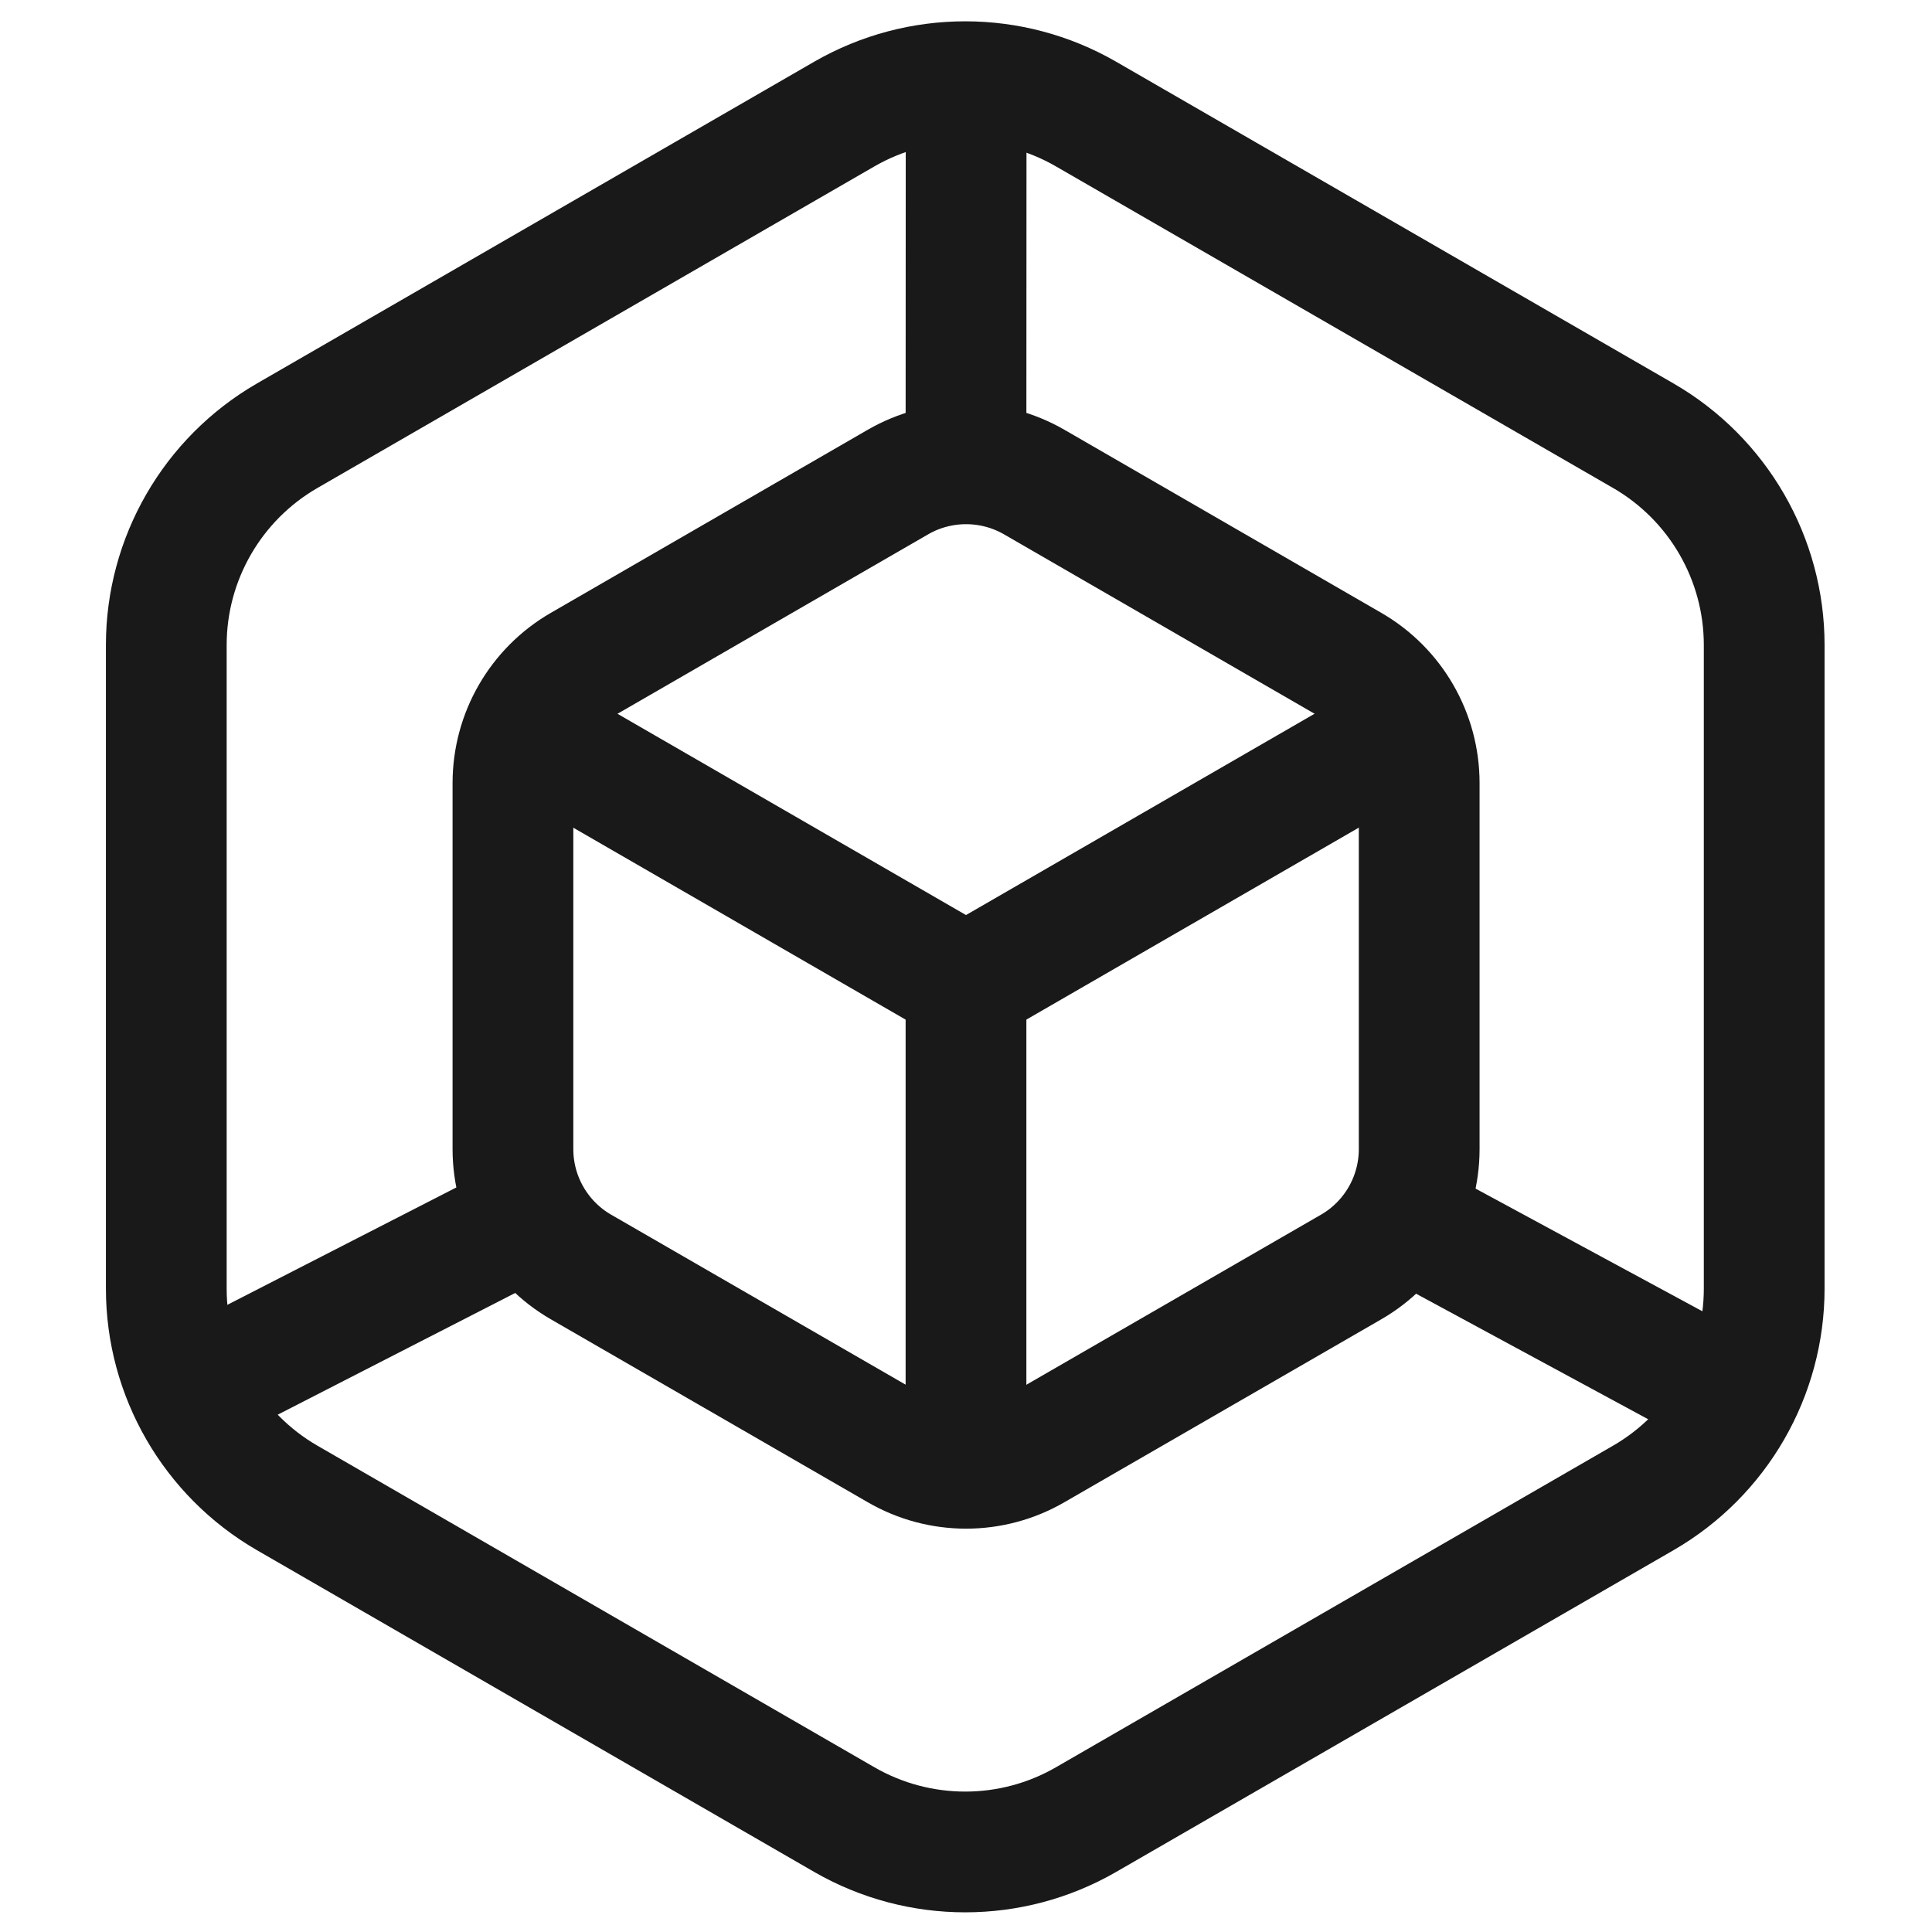
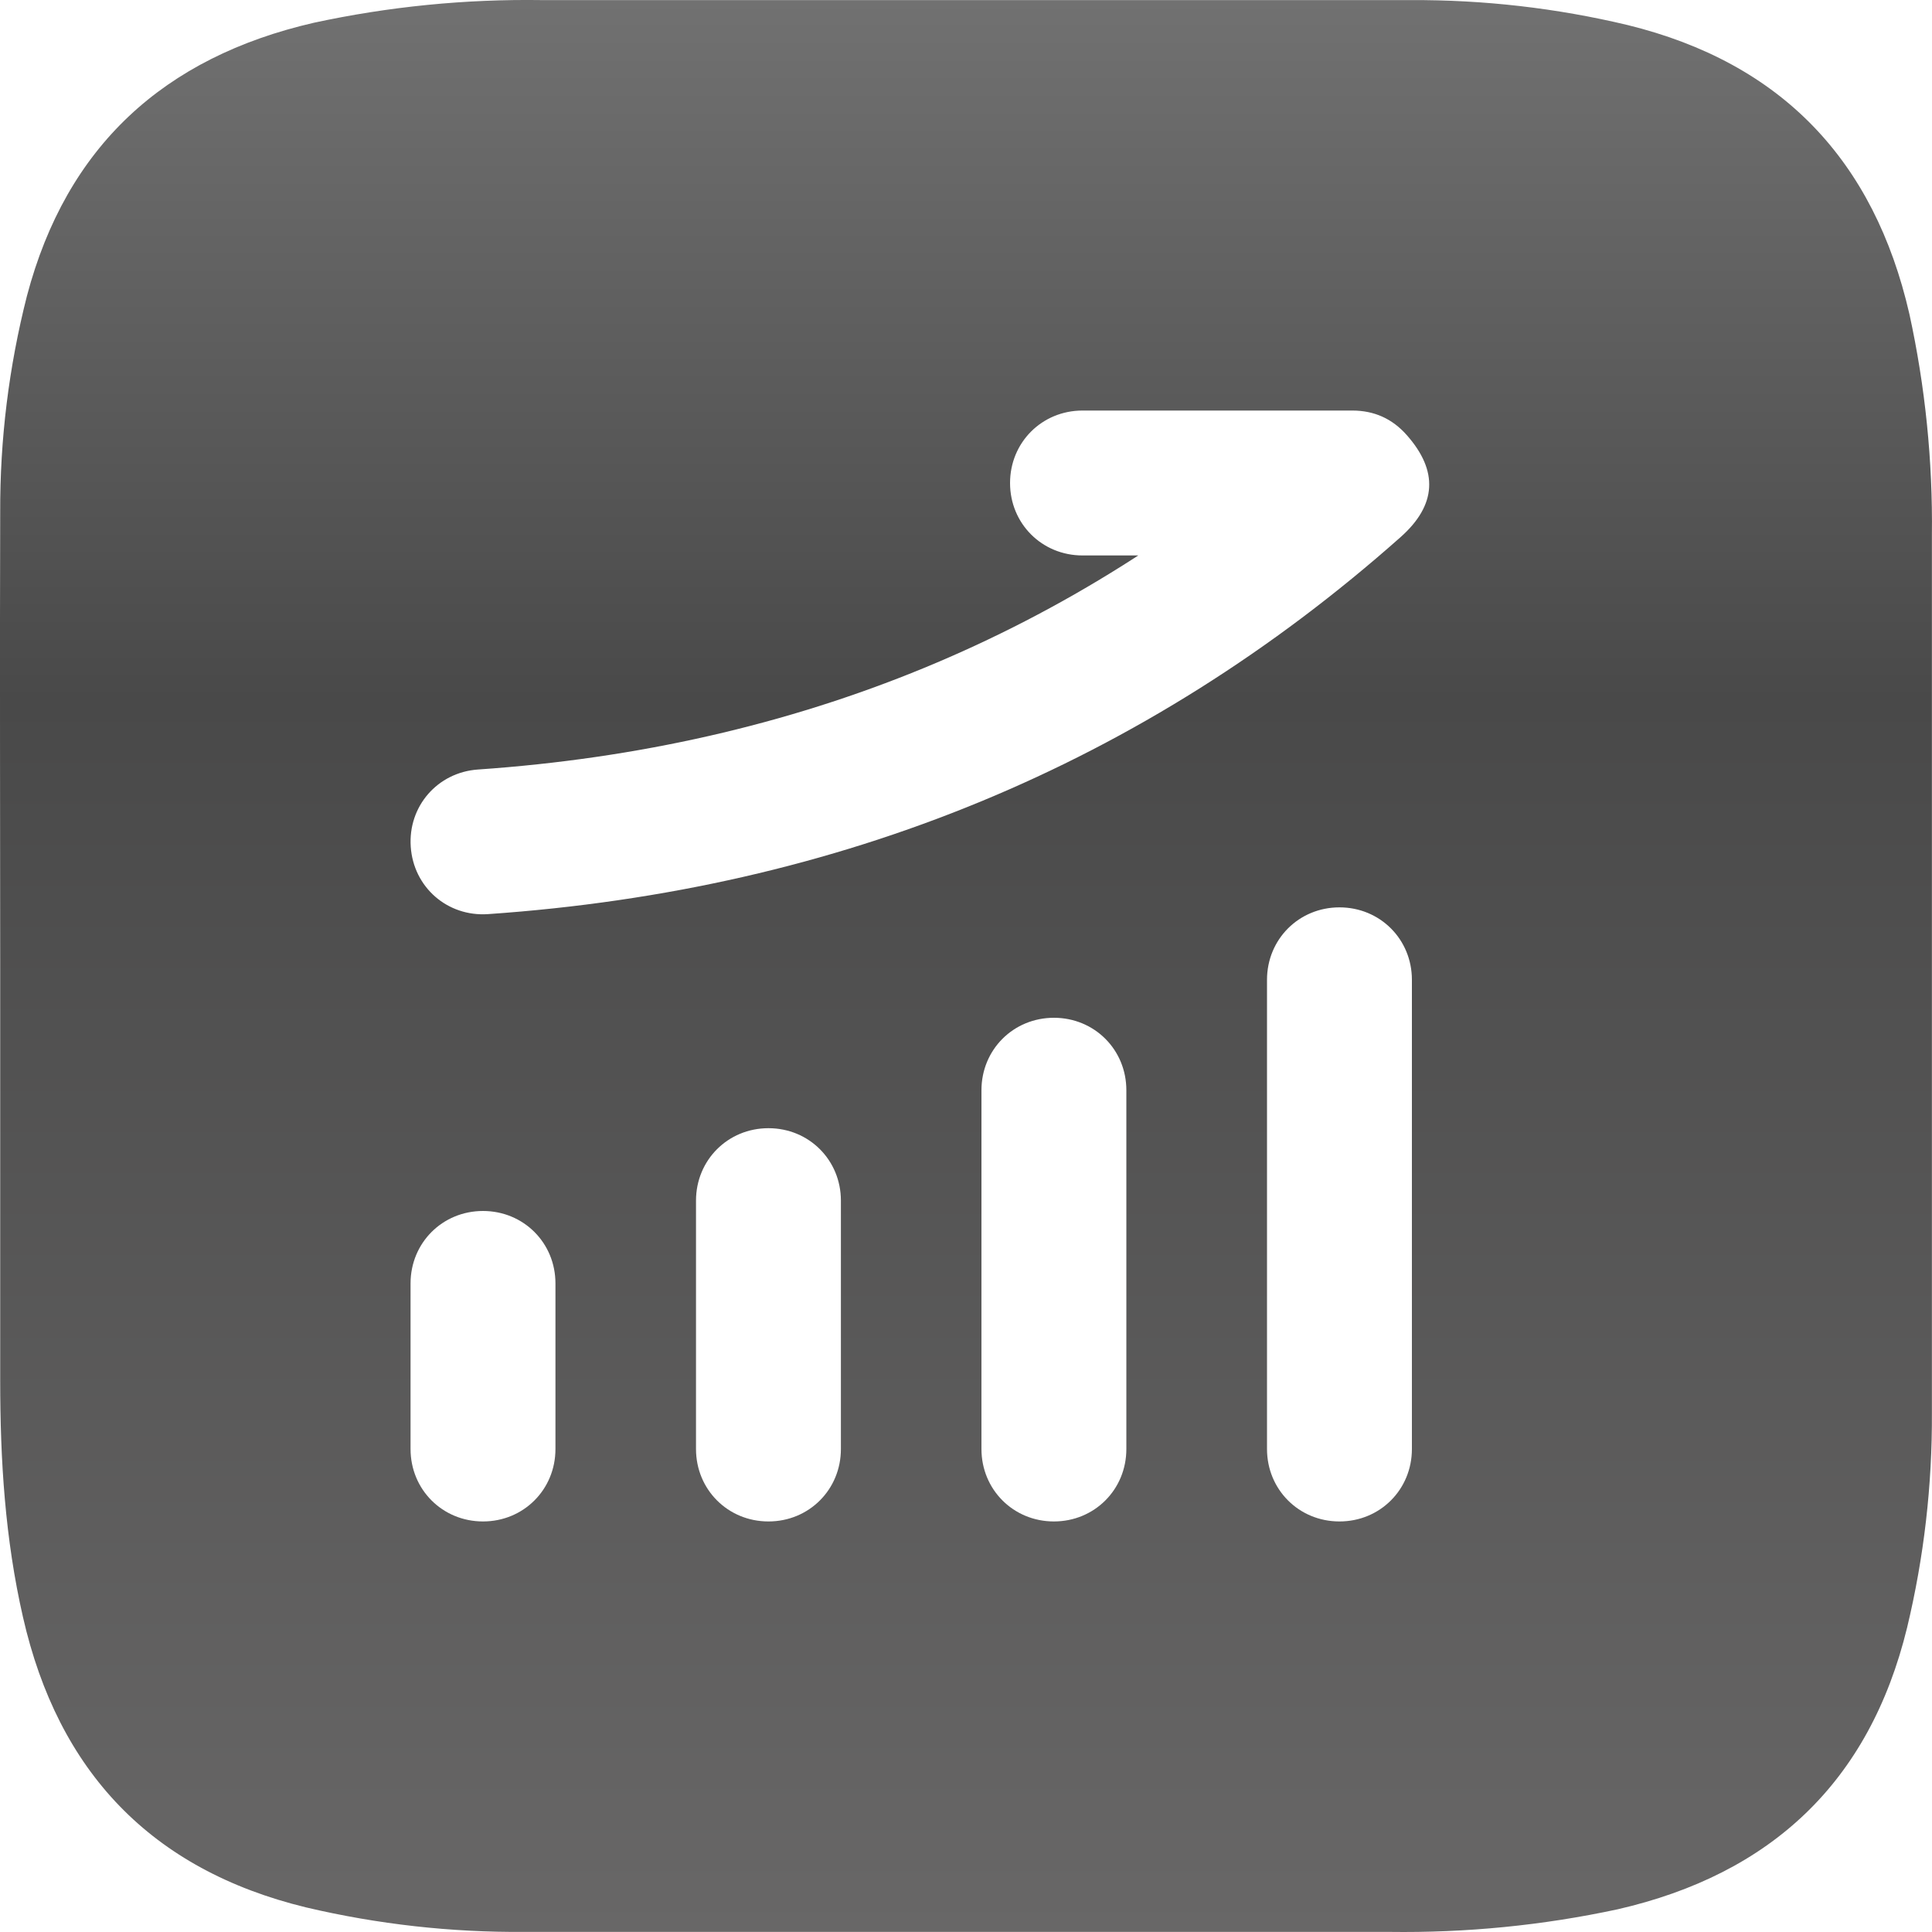
- <svg xmlns="http://www.w3.org/2000/svg" viewBox="0 0 14 14" width="14" height="14" fill="none">
-   <mask id="mask_13" width="14" height="14" x="0" y="0" maskUnits="userSpaceOnUse">
-     <g filter="url(#pixso_custom_mask_type_luminance)">
-       <g id="mask-4">
-         <g id="use">
-           <path id="path-3" d="M14 0L14 14L0 14L0 0L14 0ZM3.192 4.602C3.052 4.522 2.874 4.57 2.794 4.71L2.772 4.758C2.725 4.888 2.777 5.037 2.901 5.108L6.708 7.304L6.708 11.083C6.708 11.245 6.839 11.375 7 11.375L7.052 11.37C7.188 11.346 7.292 11.227 7.292 11.083L7.291 7.304L11.018 5.151C11.158 5.071 11.205 4.892 11.125 4.753L11.095 4.71C11.005 4.604 10.851 4.574 10.727 4.646L7 6.799L3.192 4.602Z" fill="rgb(255,255,255)" fill-rule="nonzero" />
-         </g>
-       </g>
-     </g>
-   </mask>
+ <svg xmlns="http://www.w3.org/2000/svg" viewBox="0 0 20 20" width="20" height="20" fill="none" customFrame="#000000">
  <defs>
-     <filter id="pixso_custom_mask_type_luminance">
-       <feColorMatrix type="matrix" values="1 0 0 0 0 0 1 0 0 0 0 0 1 0 0 0 0 0 1 0 " />
-     </filter>
+     <linearGradient id="paint_linear_15" x1="10" x2="10" y1="0" y2="20" gradientUnits="userSpaceOnUse">
+       <stop stop-color="rgb(113,113,113)" offset="0" stop-opacity="1" />
+       <stop stop-color="rgb(73,73,73)" offset="0.363" stop-opacity="1" />
+       <stop stop-color="rgb(104,103,103)" offset="1" stop-opacity="1" />
+     </linearGradient>
  </defs>
-   <mask id="mask_12" width="14" height="14" x="0" y="0" maskUnits="userSpaceOnUse">
-     <g filter="url(#pixso_custom_mask_type_luminance)">
-       <g id="mask-2">
-         <g id="use">
-           <path id="path-1" d="M3.494 9.328C3.611 9.469 3.754 9.591 3.918 9.686L6.215 11.012C6.701 11.293 7.299 11.293 7.785 11.012L10.082 9.686C10.243 9.593 10.383 9.475 10.498 9.337L13.658 11.048C13.773 11.111 13.912 11.087 14.001 11L14 14L0 14L0 11.083C0.045 11.084 0.091 11.073 0.133 11.051L3.494 9.328ZM14 0L14.001 10.583C13.982 10.565 13.96 10.548 13.935 10.535L10.784 8.829C10.838 8.669 10.867 8.5 10.867 8.326L10.867 5.674C10.867 5.113 10.568 4.595 10.082 4.314L7.785 2.988C7.63 2.898 7.463 2.837 7.292 2.805L7.292 0L14 0ZM6.709 0L6.708 2.805C6.537 2.837 6.371 2.898 6.215 2.988L3.918 4.314C3.432 4.595 3.133 5.113 3.133 5.674L3.133 8.326C3.133 8.496 3.16 8.661 3.212 8.817L0 10.464L0 0L6.709 0Z" fill="rgb(255,255,255)" fill-rule="nonzero" />
-         </g>
-       </g>
-     </g>
-   </mask>
-   <rect id="ic_gts_modelling" width="14" height="14" x="0" y="0" />
-   <g id="ic_gts_modelling-模型/base/ic_gts_modelling">
-     <path id="path1" d="M0.439 6.995C0.439 5.969 0.436 4.944 0.439 3.919C0.437 3.423 0.498 2.928 0.621 2.448C0.889 1.43 1.552 0.826 2.568 0.592C3.078 0.482 3.599 0.43 4.12 0.438C6.086 0.438 8.052 0.438 10.019 0.438C10.515 0.435 11.011 0.492 11.494 0.607C12.541 0.864 13.169 1.527 13.409 2.571C13.516 3.064 13.568 3.568 13.562 4.073C13.562 6.06 13.562 8.047 13.562 10.035C13.565 10.527 13.508 11.017 13.393 11.495C13.137 12.543 12.471 13.169 11.427 13.408C10.917 13.518 10.397 13.569 9.875 13.562C7.917 13.562 5.96 13.562 4.002 13.562C3.502 13.566 3.003 13.51 2.516 13.395C1.464 13.139 0.832 12.473 0.593 11.424C0.471 10.89 0.439 10.356 0.439 9.817C0.439 8.876 0.439 7.935 0.439 6.995Z" fill="rgb(255,255,255)" fill-opacity="0" fill-rule="nonzero" />
-     <path id="path1" d="M0.439 3.919C0.437 3.423 0.498 2.928 0.621 2.448C0.889 1.43 1.552 0.826 2.568 0.592C3.078 0.482 3.599 0.43 4.12 0.438C6.086 0.438 8.052 0.438 10.019 0.438C10.515 0.435 11.011 0.492 11.494 0.607C12.541 0.864 13.169 1.527 13.409 2.571C13.516 3.064 13.568 3.568 13.562 4.073C13.562 6.06 13.562 8.047 13.562 10.035C13.565 10.527 13.508 11.017 13.393 11.495C13.137 12.543 12.471 13.169 11.427 13.408C10.917 13.518 10.397 13.569 9.875 13.562C7.917 13.562 5.96 13.562 4.002 13.562C3.502 13.566 3.003 13.51 2.516 13.395C1.464 13.139 0.832 12.473 0.593 11.424C0.471 10.89 0.439 10.356 0.439 9.817C0.439 8.876 0.439 7.935 0.439 6.995C0.439 5.969 0.436 4.944 0.439 3.919Z" fill-rule="nonzero" stroke="rgb(255,255,255)" stroke-opacity="0" stroke-width="0.875" />
-     <path id="path2" d="M0.439 6.995C0.439 5.969 0.436 4.944 0.439 3.919C0.437 3.423 0.498 2.928 0.621 2.448C0.889 1.43 1.552 0.826 2.568 0.592C3.078 0.482 3.599 0.43 4.12 0.438C6.086 0.438 8.052 0.438 10.019 0.438C10.515 0.435 11.011 0.492 11.494 0.607C12.541 0.864 13.169 1.527 13.409 2.571C13.516 3.064 13.568 3.568 13.562 4.073C13.562 6.06 13.562 8.047 13.562 10.035C13.565 10.527 13.508 11.017 13.393 11.495C13.137 12.543 12.471 13.169 11.427 13.408C10.917 13.518 10.397 13.569 9.875 13.562C7.917 13.562 5.96 13.562 4.002 13.562C3.502 13.566 3.003 13.51 2.516 13.395C1.464 13.139 0.832 12.473 0.593 11.424C0.471 10.89 0.439 10.356 0.439 9.817C0.439 8.876 0.439 7.935 0.439 6.995Z" opacity="0.2" fill="rgb(0,0,0)" fill-opacity="0" fill-rule="nonzero" />
-     <path id="path2" d="M0.439 3.919C0.437 3.423 0.498 2.928 0.621 2.448C0.889 1.43 1.552 0.826 2.568 0.592C3.078 0.482 3.599 0.43 4.12 0.438C6.086 0.438 8.052 0.438 10.019 0.438C10.515 0.435 11.011 0.492 11.494 0.607C12.541 0.864 13.169 1.527 13.409 2.571C13.516 3.064 13.568 3.568 13.562 4.073C13.562 6.06 13.562 8.047 13.562 10.035C13.565 10.527 13.508 11.017 13.393 11.495C13.137 12.543 12.471 13.169 11.427 13.408C10.917 13.518 10.397 13.569 9.875 13.562C7.917 13.562 5.96 13.562 4.002 13.562C3.502 13.566 3.003 13.51 2.516 13.395C1.464 13.139 0.832 12.473 0.593 11.424C0.471 10.89 0.439 10.356 0.439 9.817C0.439 8.876 0.439 7.935 0.439 6.995C0.439 5.969 0.436 4.944 0.439 3.919Z" opacity="0.2" fill-rule="nonzero" stroke="rgb(255,255,255)" stroke-opacity="0" stroke-width="0.875" />
-     <circle id="path3" cx="7" cy="7" r="7" fill="rgb(255,255,255)" fill-opacity="0" />
-     <circle id="path3" cx="7" cy="7" r="7" stroke="rgb(0,0,0)" stroke-opacity="0" stroke-width="0.875" />
-     <path id="path4" d="M7.001 0.603L7 3.208M3.84 8.823L1.38 10.084M10.161 8.823L12.583 10.133" stroke="rgb(25,25,25)" stroke-linecap="round" stroke-linejoin="round" stroke-width="0.875" />
-     <path id="path5" d="M7.869 0.826L11.909 3.158C12.45 3.471 12.784 4.049 12.784 4.674L12.784 9.338C12.784 9.963 12.45 10.541 11.909 10.854L7.869 13.186C7.328 13.498 6.661 13.498 6.119 13.186L2.08 10.854C1.539 10.541 1.205 9.963 1.205 9.338L1.205 4.674C1.205 4.049 1.539 3.471 2.08 3.158L6.119 0.826C6.661 0.514 7.328 0.514 7.869 0.826Z" fill="rgb(255,255,255)" fill-opacity="0" fill-rule="evenodd" />
-     <path id="path5" d="M11.909 3.158C12.45 3.471 12.784 4.049 12.784 4.674L12.784 9.338C12.784 9.963 12.45 10.541 11.909 10.854L7.869 13.186C7.328 13.498 6.661 13.498 6.119 13.186L2.08 10.854C1.539 10.541 1.205 9.963 1.205 9.338L1.205 4.674C1.205 4.049 1.539 3.471 2.08 3.158L6.119 0.826C6.661 0.514 7.328 0.514 7.869 0.826L11.909 3.158Z" fill-rule="evenodd" stroke="rgb(25,25,25)" stroke-linejoin="round" stroke-width="0.875" />
-     <path id="path6" d="M7 10.501L7 7.292M7.018 7.146L7 7.136M7 7.136L3.987 5.396M6.982 7.146L7 7.136L10.013 5.396" stroke="rgb(25,25,25)" stroke-linecap="round" stroke-linejoin="round" stroke-width="0.875" />
-     <path id="path7" d="M7.494 3.493L9.791 4.82C10.096 4.996 10.284 5.322 10.284 5.674L10.284 8.327C10.284 8.679 10.096 9.005 9.791 9.181L7.494 10.507C7.189 10.684 6.812 10.684 6.507 10.507L4.21 9.181C3.905 9.005 3.717 8.679 3.717 8.327L3.717 5.674C3.717 5.322 3.905 4.996 4.21 4.82L6.507 3.493C6.812 3.317 7.189 3.317 7.494 3.493Z" fill="rgb(255,255,255)" fill-opacity="0" fill-rule="evenodd" />
-     <path id="path7" d="M9.791 4.82C10.096 4.996 10.284 5.322 10.284 5.674L10.284 8.327C10.284 8.679 10.096 9.005 9.791 9.181L7.494 10.507C7.189 10.684 6.812 10.684 6.507 10.507L4.21 9.181C3.905 9.005 3.717 8.679 3.717 8.327L3.717 5.674C3.717 5.322 3.905 4.996 4.21 4.82L6.507 3.493C6.812 3.317 7.189 3.317 7.494 3.493L9.791 4.82Z" fill-rule="evenodd" stroke="rgb(25,25,25)" stroke-linejoin="round" stroke-width="0.875" />
-     <g id="path8" />
-     <g id="mask" mask="url(#mask_12)">
-       <path id="path9" d="M7.869 0.826L11.909 3.158C12.45 3.471 12.784 4.049 12.784 4.674L12.784 9.338C12.784 9.963 12.45 10.541 11.909 10.854L7.869 13.186C7.328 13.498 6.661 13.498 6.119 13.186L2.08 10.854C1.539 10.541 1.205 9.963 1.205 9.338L1.205 4.674C1.205 4.049 1.539 3.471 2.08 3.158L6.119 0.826C6.661 0.514 7.328 0.514 7.869 0.826Z" fill="rgb(255,255,255)" fill-opacity="0" fill-rule="evenodd" />
-       <path id="path9" d="M11.909 3.158C12.45 3.471 12.784 4.049 12.784 4.674L12.784 9.338C12.784 9.963 12.45 10.541 11.909 10.854L7.869 13.186C7.328 13.498 6.661 13.498 6.119 13.186L2.08 10.854C1.539 10.541 1.205 9.963 1.205 9.338L1.205 4.674C1.205 4.049 1.539 3.471 2.08 3.158L6.119 0.826C6.661 0.514 7.328 0.514 7.869 0.826L11.909 3.158Z" fill-rule="evenodd" stroke="rgb(255,255,255)" stroke-opacity="0" stroke-linejoin="round" stroke-width="0.875" />
-     </g>
-     <g id="path10" />
-     <g id="mask" mask="url(#mask_13)">
-       <path id="path11" d="M7.494 3.493L9.791 4.82C10.096 4.996 10.284 5.322 10.284 5.674L10.284 8.327C10.284 8.679 10.096 9.005 9.791 9.181L7.494 10.507C7.189 10.684 6.812 10.684 6.507 10.507L4.21 9.181C3.905 9.005 3.717 8.679 3.717 8.327L3.717 5.674C3.717 5.322 3.905 4.996 4.21 4.82L6.507 3.493C6.812 3.317 7.189 3.317 7.494 3.493Z" fill="rgb(255,255,255)" fill-opacity="0" fill-rule="evenodd" />
-       <path id="path11" d="M9.791 4.82C10.096 4.996 10.284 5.322 10.284 5.674L10.284 8.327C10.284 8.679 10.096 9.005 9.791 9.181L7.494 10.507C7.189 10.684 6.812 10.684 6.507 10.507L4.21 9.181C3.905 9.005 3.717 8.679 3.717 8.327L3.717 5.674C3.717 5.322 3.905 4.996 4.21 4.82L6.507 3.493C6.812 3.317 7.189 3.317 7.494 3.493L9.791 4.82Z" fill-rule="evenodd" stroke="rgb(255,255,255)" stroke-opacity="0" stroke-linejoin="round" stroke-width="0.875" />
-     </g>
-   </g>
+   <rect id="iconpro_report" width="20" height="20" x="0" y="0" />
+   <path id="路径" d="M0.002 9.992C0.002 8.43 -0.003 6.867 0.002 5.305C-0.001 4.549 0.092 3.796 0.279 3.063C0.688 1.513 1.698 0.593 3.247 0.236C4.024 0.068 4.817 -0.011 5.612 0.001C8.608 0.001 11.604 0.001 14.6 0.001C15.357 -0.003 16.111 0.083 16.848 0.259C18.443 0.65 19.401 1.66 19.766 3.251C19.93 4.002 20.008 4.77 19.999 5.539C19.999 8.568 19.999 11.596 19.999 14.625C20.003 15.374 19.917 16.121 19.742 16.85C19.352 18.447 18.336 19.4 16.746 19.765C15.969 19.932 15.176 20.01 14.382 19.999C11.398 19.999 8.415 19.999 5.432 19.999C4.67 20.005 3.909 19.92 3.167 19.745C1.564 19.355 0.602 18.339 0.238 16.741C0.052 15.928 0.002 15.114 0.002 14.292C0.002 12.859 0.002 11.425 0.002 9.992Z" fill="url(#paint_linear_15)" fill-rule="evenodd" />
+   <path id="形状结合" d="M4.948 7.966C8.257 7.738 11.108 6.563 13.502 4.439L14 5L14 5.75L11.206 5.75L11.206 4.25L14 4.25C14.225 4.25 14.412 4.334 14.561 4.502C14.893 4.876 14.872 5.229 14.498 5.561C11.849 7.911 8.7 9.211 5.051 9.463L4.948 7.966ZM4.25 15L4.25 13.286L5.75 13.286L5.75 15L4.25 15ZM7.205 15L7.205 12.429L8.705 12.429L8.705 15L7.205 15ZM10.16 15L10.16 11.286L11.66 11.286L11.66 15L10.16 15ZM13.116 15L13.116 10.143L14.616 10.143L14.616 15L13.116 15ZM5.07 9.441L5.051 9.463C4.632 9.491 4.281 9.185 4.252 8.766C4.223 8.347 4.529 7.995 4.948 7.966L4.97 7.985L5.07 9.441ZM11.226 5.73L11.206 5.75C10.786 5.75 10.456 5.42 10.456 5C10.456 4.58 10.786 4.25 11.206 4.25L11.226 4.27L11.226 5.73ZM5.73 14.98L5.75 15C5.75 15.42 5.42 15.75 5 15.75C4.58 15.75 4.25 15.42 4.25 15L4.27 14.98L5.73 14.98ZM4.27 13.306L4.25 13.286C4.25 12.866 4.58 12.536 5 12.536C5.42 12.536 5.75 12.866 5.75 13.286L5.73 13.306L4.27 13.306ZM8.685 14.98L8.705 15C8.705 15.42 8.375 15.75 7.955 15.75C7.535 15.75 7.205 15.42 7.205 15L7.225 14.98L8.685 14.98ZM7.225 12.449L7.205 12.429C7.205 12.009 7.535 11.679 7.955 11.679C8.375 11.679 8.705 12.009 8.705 12.429L8.685 12.449L7.225 12.449ZM11.64 14.98L11.66 15C11.66 15.42 11.33 15.75 10.91 15.75C10.49 15.75 10.16 15.42 10.16 15L10.18 14.98L11.64 14.98ZM10.18 11.306L10.16 11.286C10.16 10.866 10.49 10.536 10.91 10.536C11.33 10.536 11.66 10.866 11.66 11.286L11.64 11.306L10.18 11.306ZM14.596 14.98L14.616 15C14.616 15.42 14.286 15.75 13.866 15.75C13.446 15.75 13.116 15.42 13.116 15L13.136 14.98L14.596 14.98ZM13.136 10.163L13.116 10.143C13.116 9.723 13.446 9.393 13.866 9.393C14.286 9.393 14.616 9.723 14.616 10.143L14.596 10.163L13.136 10.163Z" fill="rgb(255,255,255)" fill-rule="nonzero" />
</svg>
